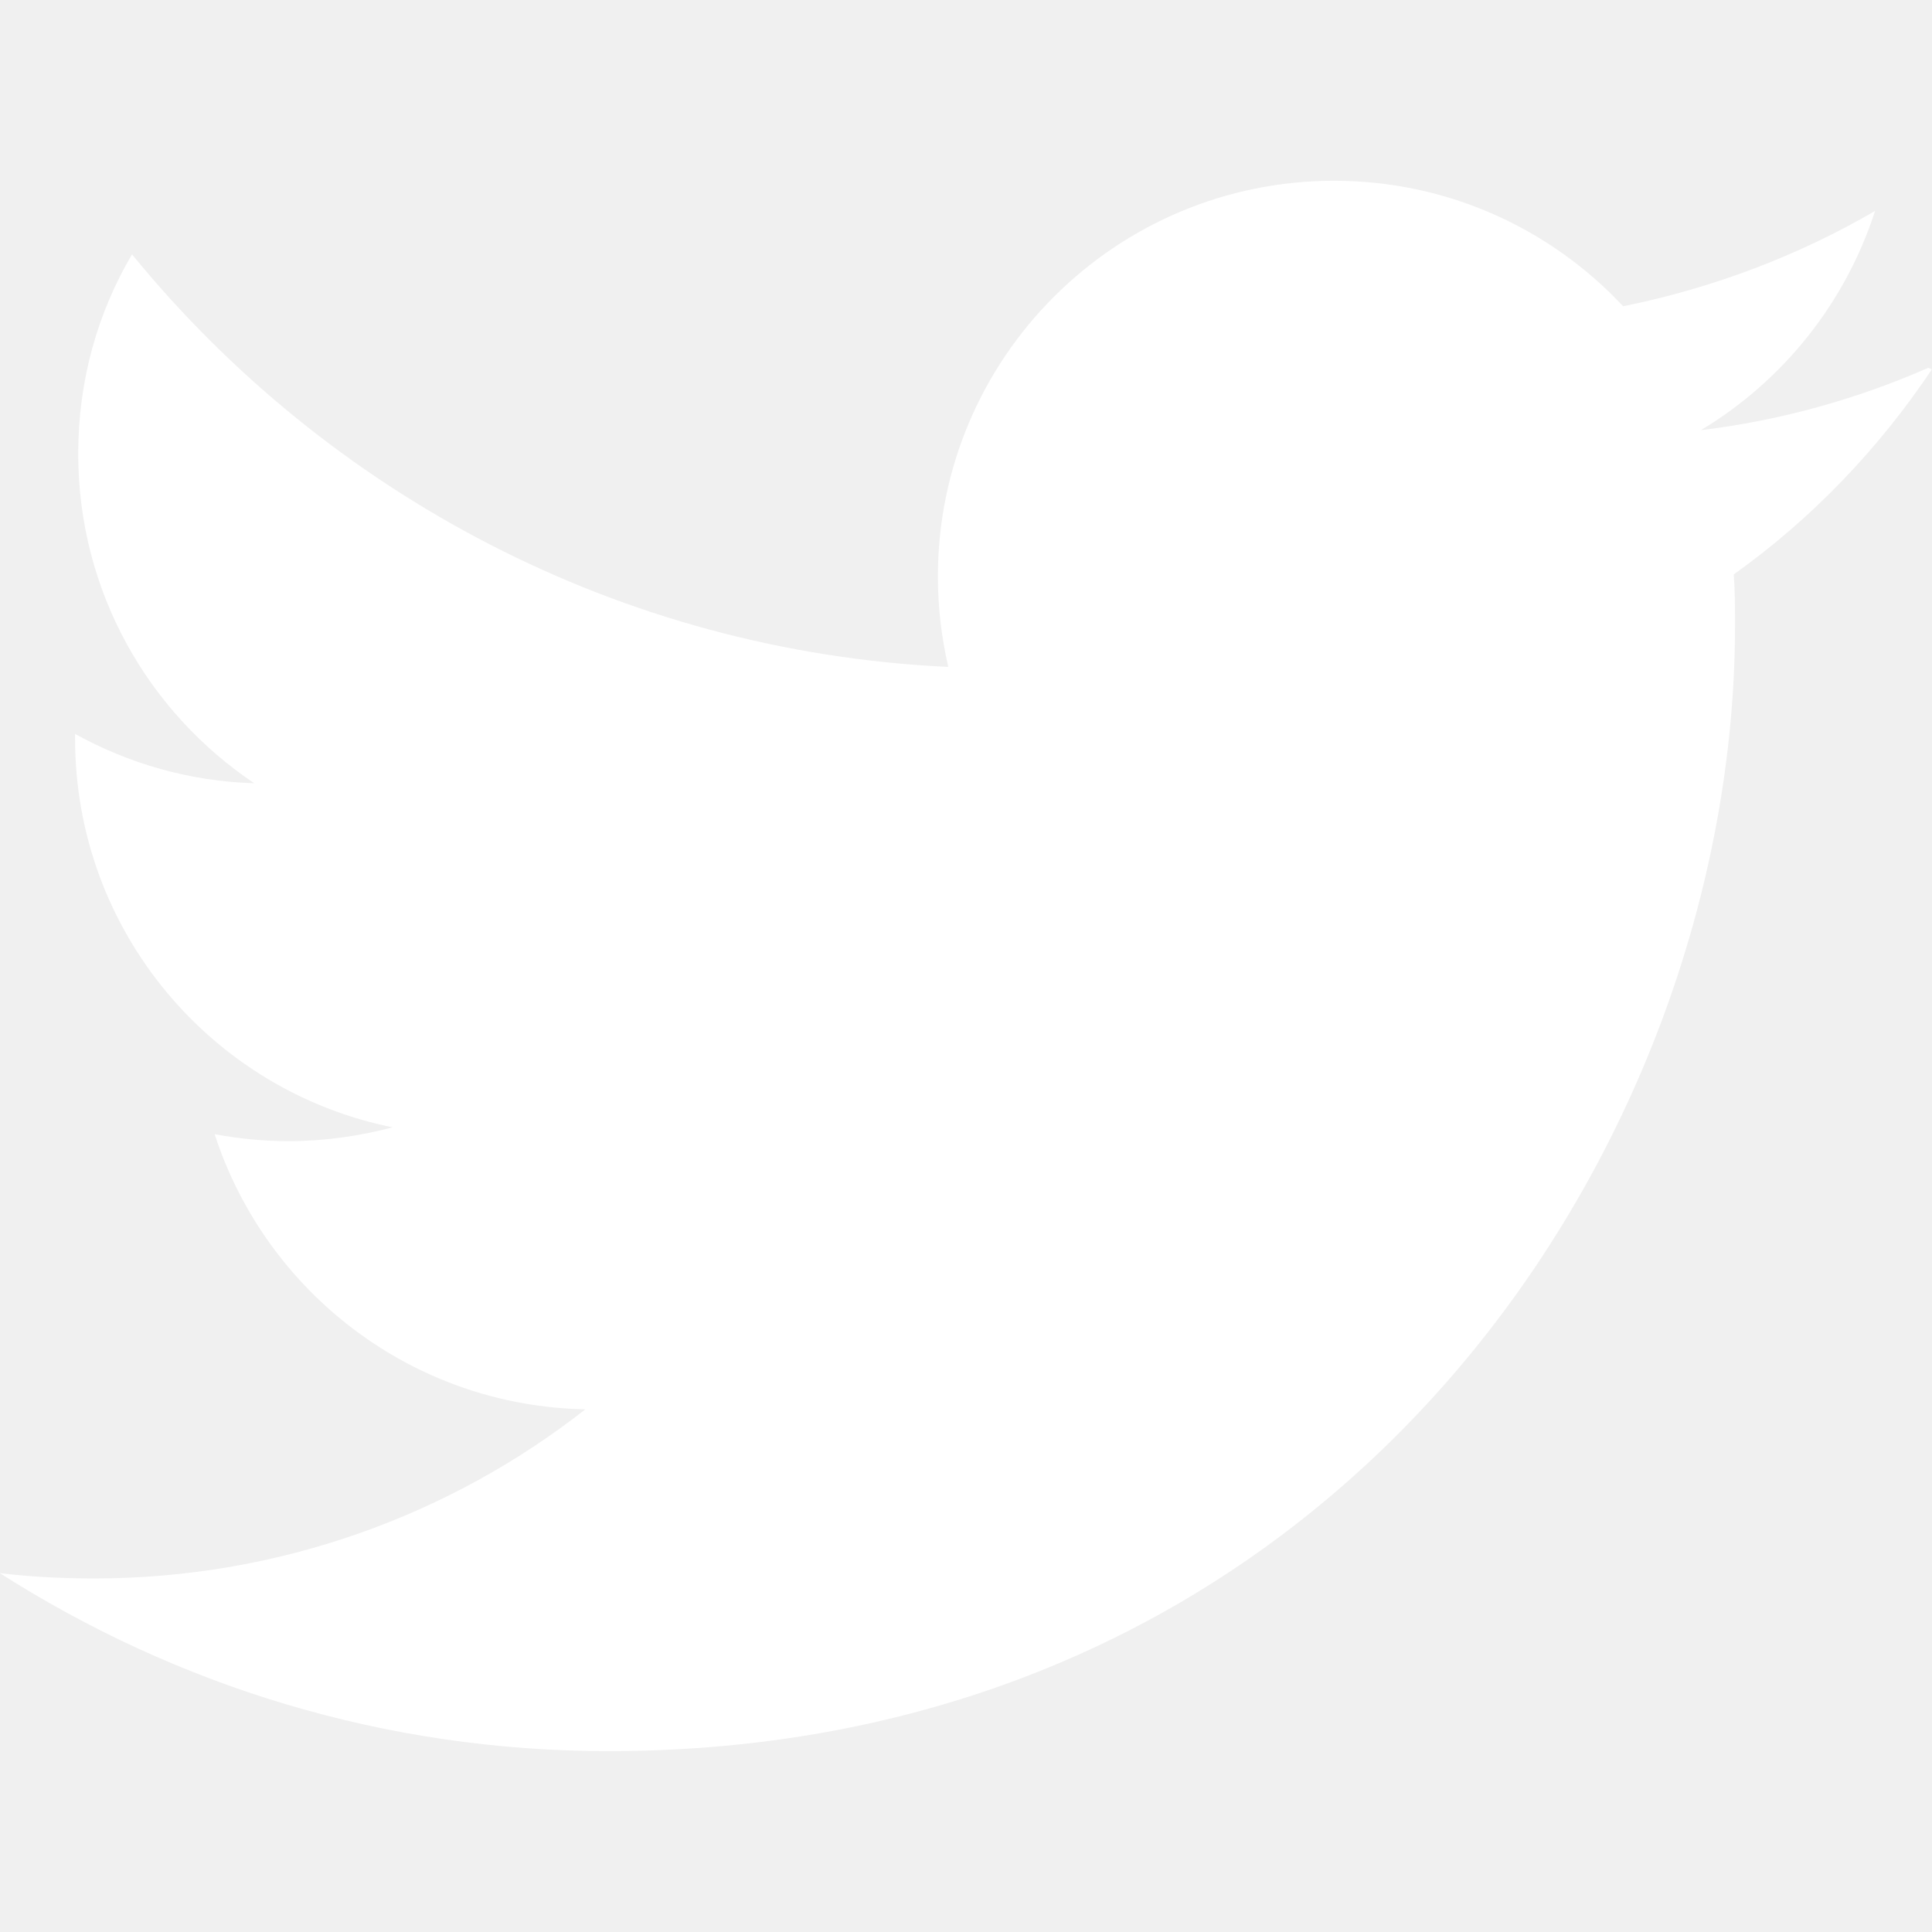
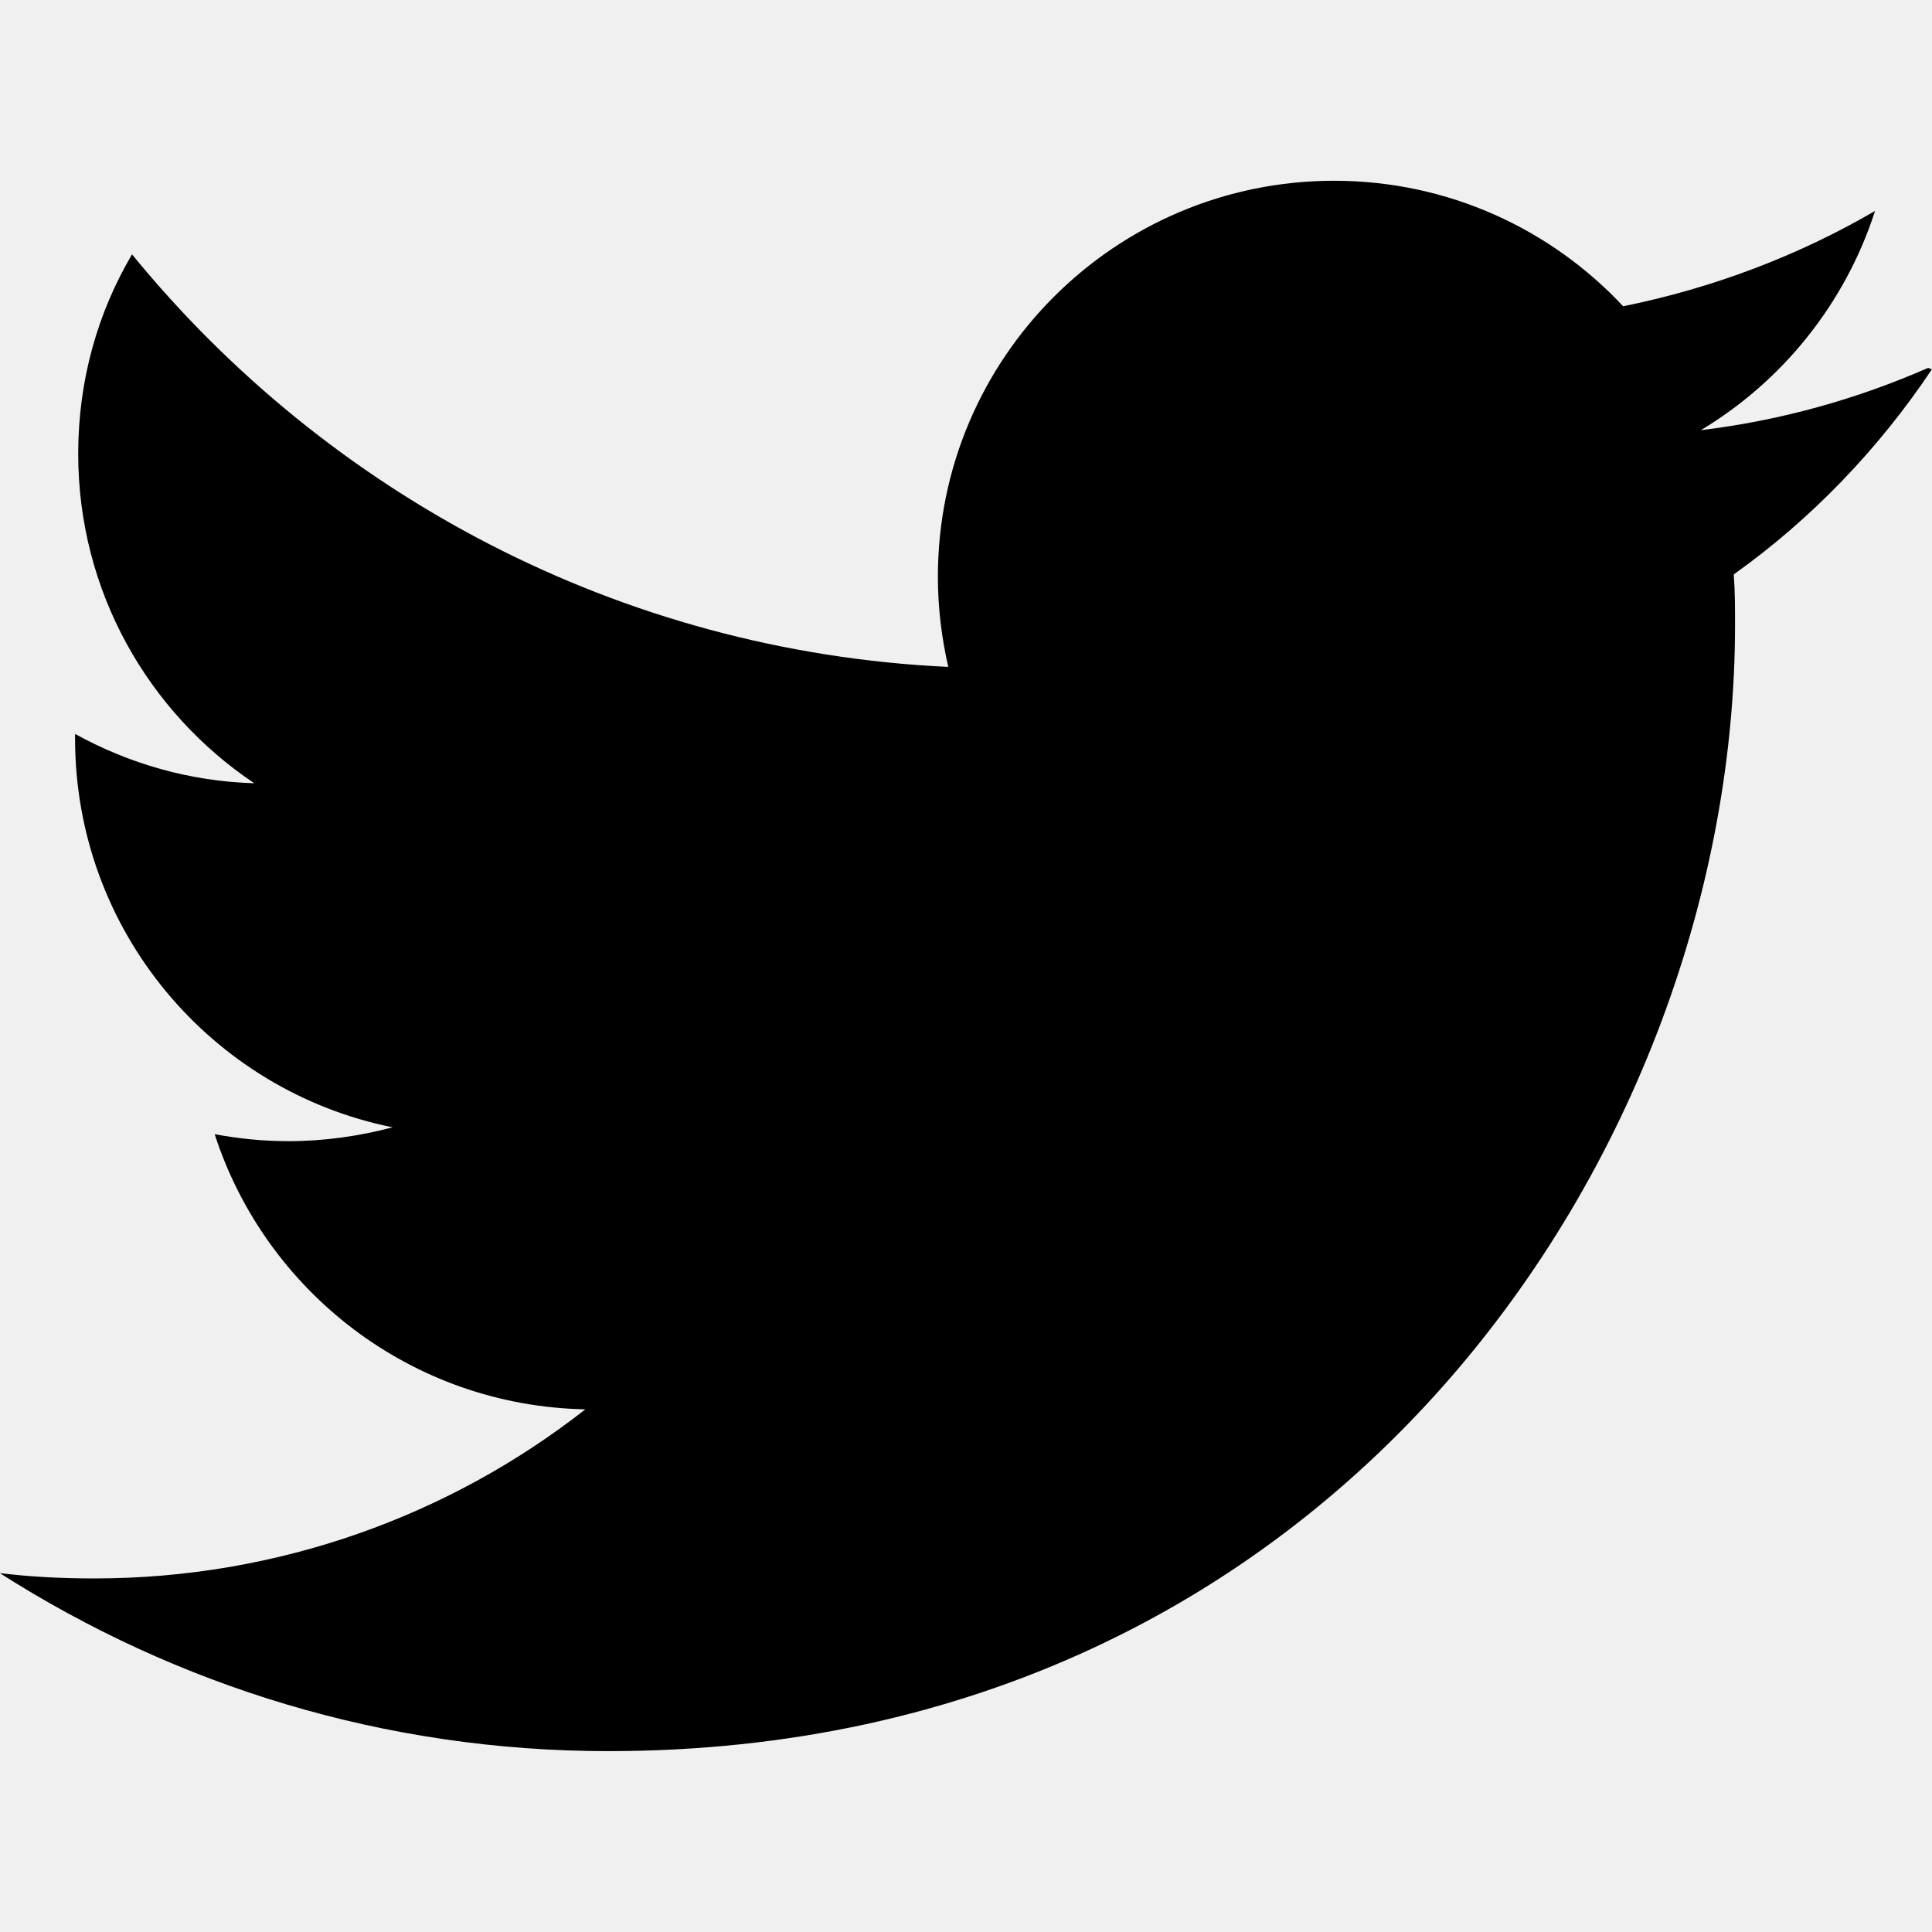
<svg xmlns="http://www.w3.org/2000/svg" width="100" height="100" viewBox="0 0 100 100" fill="none">
  <g clip-path="url(#clip0_205_11)">
-     <path d="M99.802 19.041C96.123 20.653 92.186 21.763 88.036 22.266C92.27 19.725 95.508 15.706 97.052 10.919C93.08 13.231 88.686 14.906 84.014 15.853C80.289 11.866 74.964 9.356 69.055 9.356C57.727 9.356 48.545 18.535 48.545 29.847C48.545 31.475 48.742 33.038 49.083 34.519C32.042 33.722 16.936 25.535 6.833 13.166C5.058 16.178 4.048 19.678 4.048 23.488C4.048 30.616 7.677 36.866 13.161 40.541C9.808 40.444 6.652 39.516 3.886 37.988V38.235C3.886 48.175 10.948 56.463 20.323 58.35C18.614 58.803 16.789 59.066 14.936 59.066C13.62 59.066 12.364 58.938 11.111 58.706C13.748 66.844 21.298 72.769 30.298 72.947C23.302 78.431 14.433 81.7 4.877 81.7C3.248 81.7 1.623 81.622 -0.008 81.425C9.108 87.238 19.867 90.638 31.489 90.638C69.198 90.638 89.805 59.403 89.805 32.353C89.805 31.491 89.805 30.613 89.739 29.731C93.761 26.866 97.242 23.235 99.992 19.119L99.802 19.041Z" fill="white" />
+     <path d="M99.802 19.041C96.123 20.653 92.186 21.763 88.036 22.266C92.27 19.725 95.508 15.706 97.052 10.919C93.08 13.231 88.686 14.906 84.014 15.853C80.289 11.866 74.964 9.356 69.055 9.356C57.727 9.356 48.545 18.535 48.545 29.847C48.545 31.475 48.742 33.038 49.083 34.519C32.042 33.722 16.936 25.535 6.833 13.166C5.058 16.178 4.048 19.678 4.048 23.488C4.048 30.616 7.677 36.866 13.161 40.541C9.808 40.444 6.652 39.516 3.886 37.988V38.235C3.886 48.175 10.948 56.463 20.323 58.35C18.614 58.803 16.789 59.066 14.936 59.066C13.62 59.066 12.364 58.938 11.111 58.706C13.748 66.844 21.298 72.769 30.298 72.947C23.302 78.431 14.433 81.7 4.877 81.7C3.248 81.7 1.623 81.622 -0.008 81.425C9.108 87.238 19.867 90.638 31.489 90.638C69.198 90.638 89.805 59.403 89.805 32.353C89.805 31.491 89.805 30.613 89.739 29.731C93.761 26.866 97.242 23.235 99.992 19.119L99.802 19.041Z" fill="black" />
  </g>
  <defs>
    <clipPath id="clip0_205_11">
      <rect width="100" height="100" fill="white" />
    </clipPath>
  </defs>
</svg>
